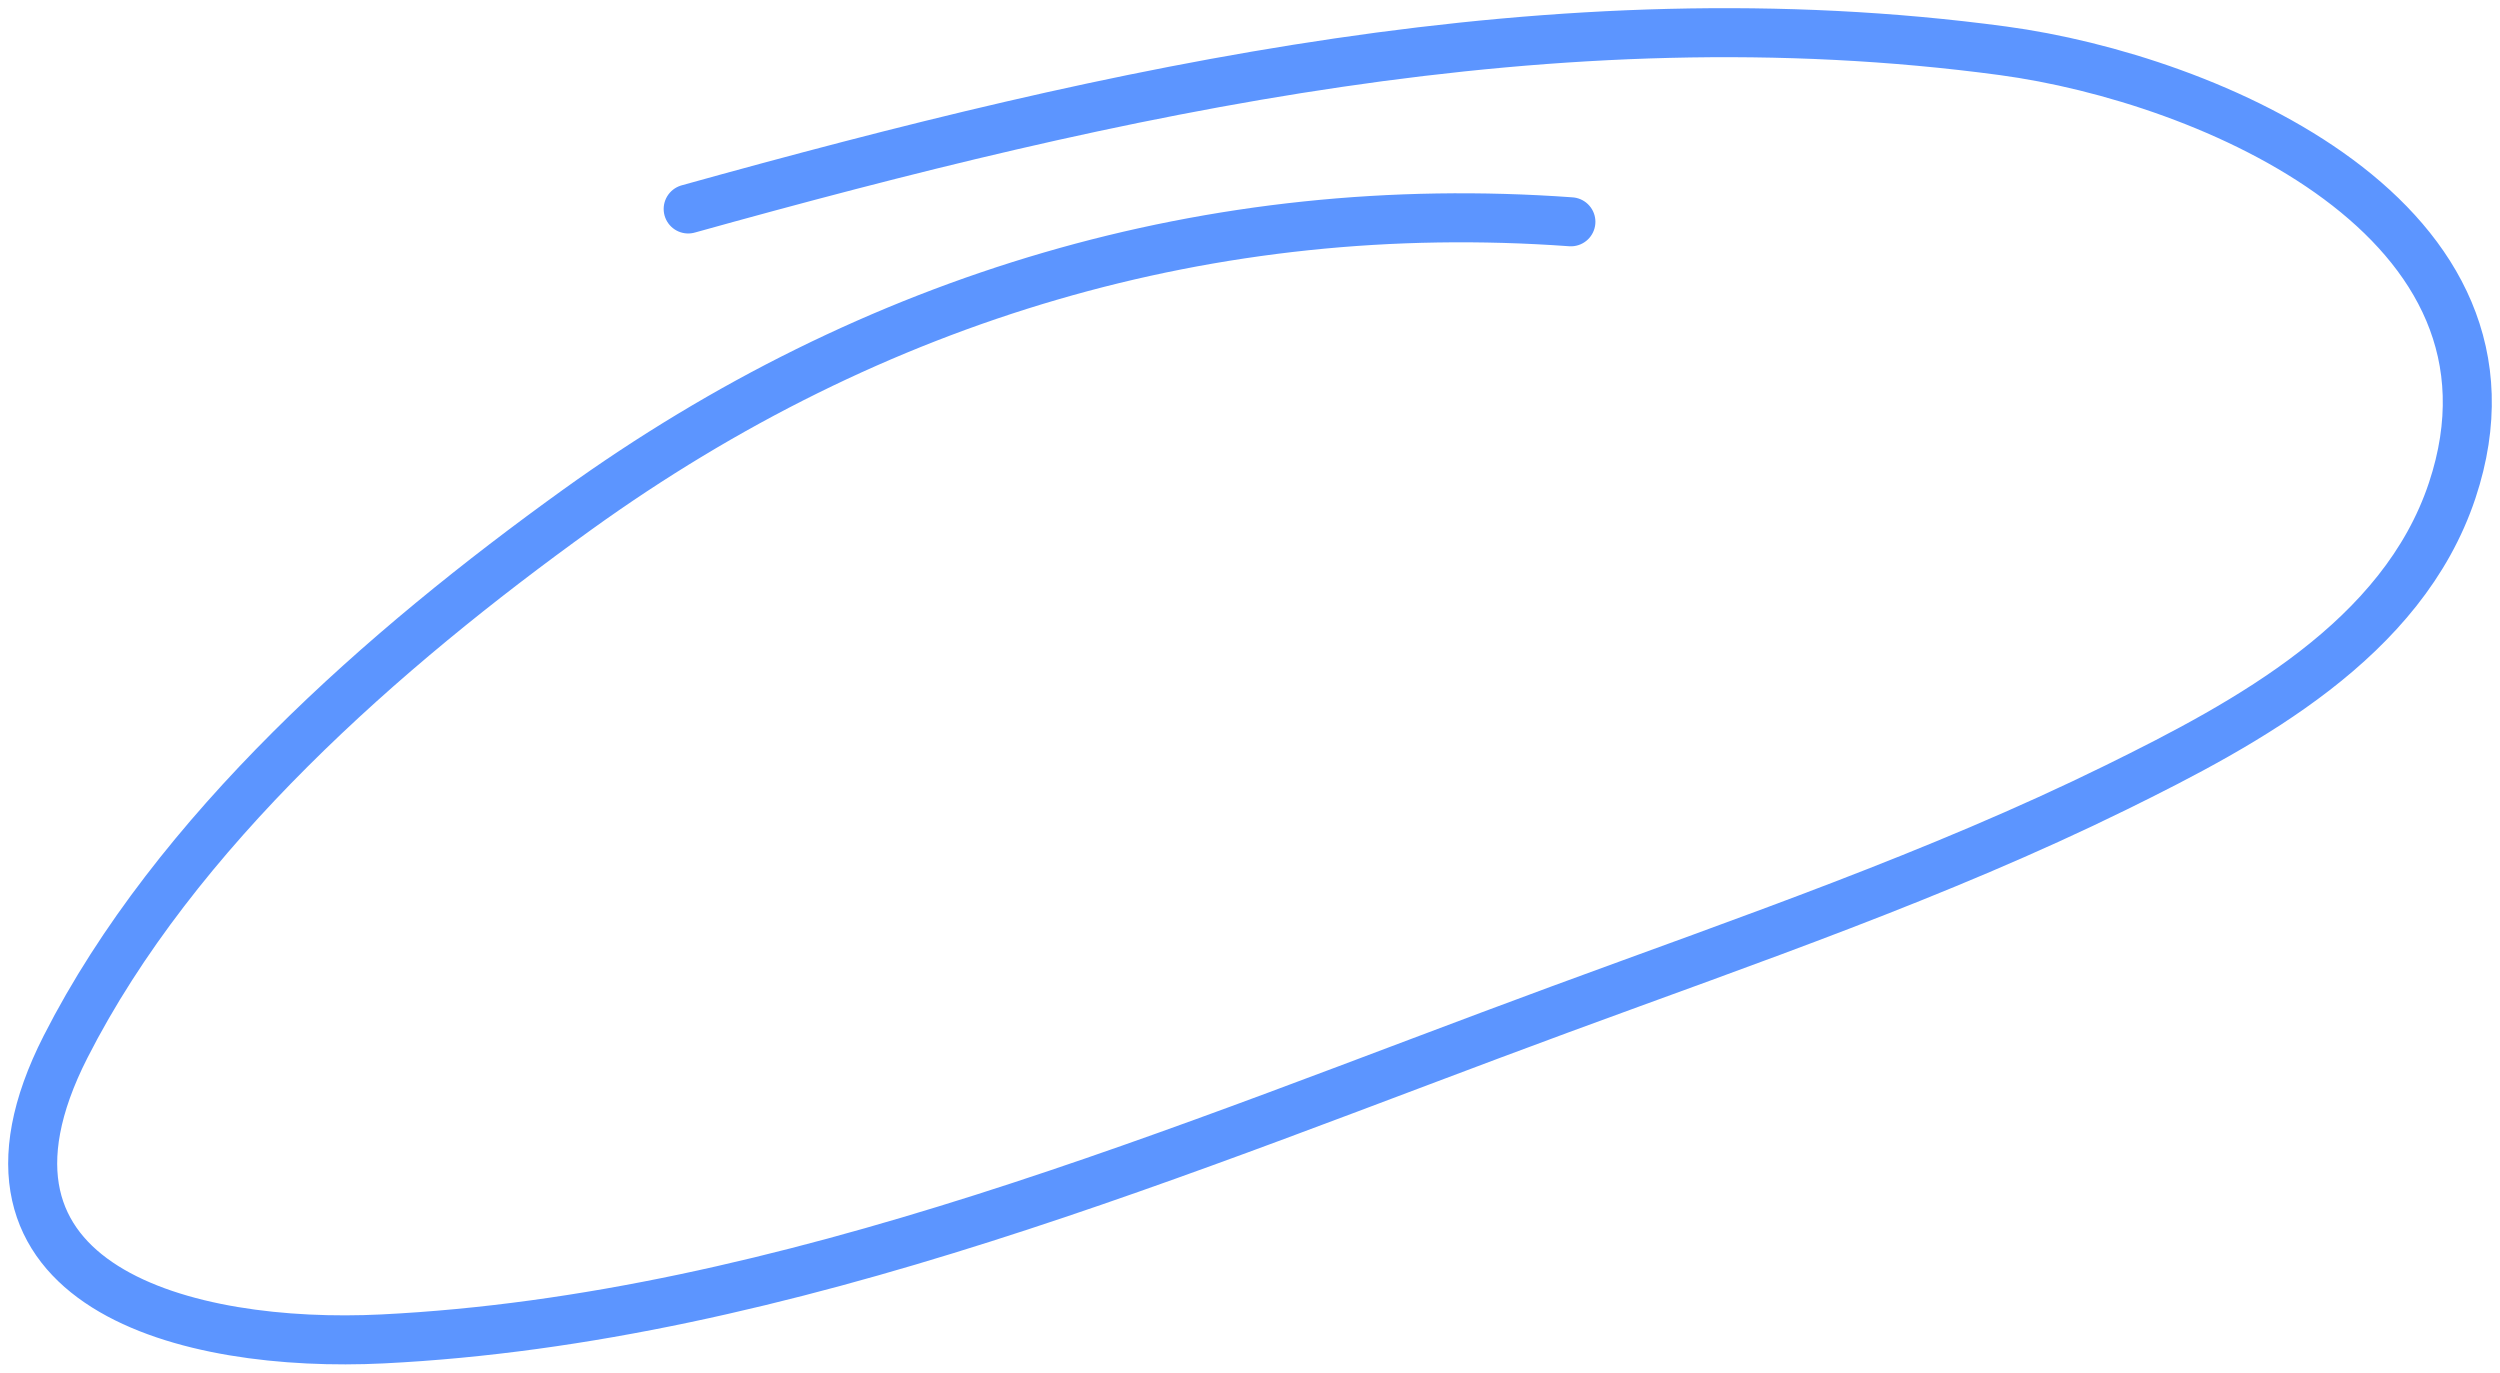
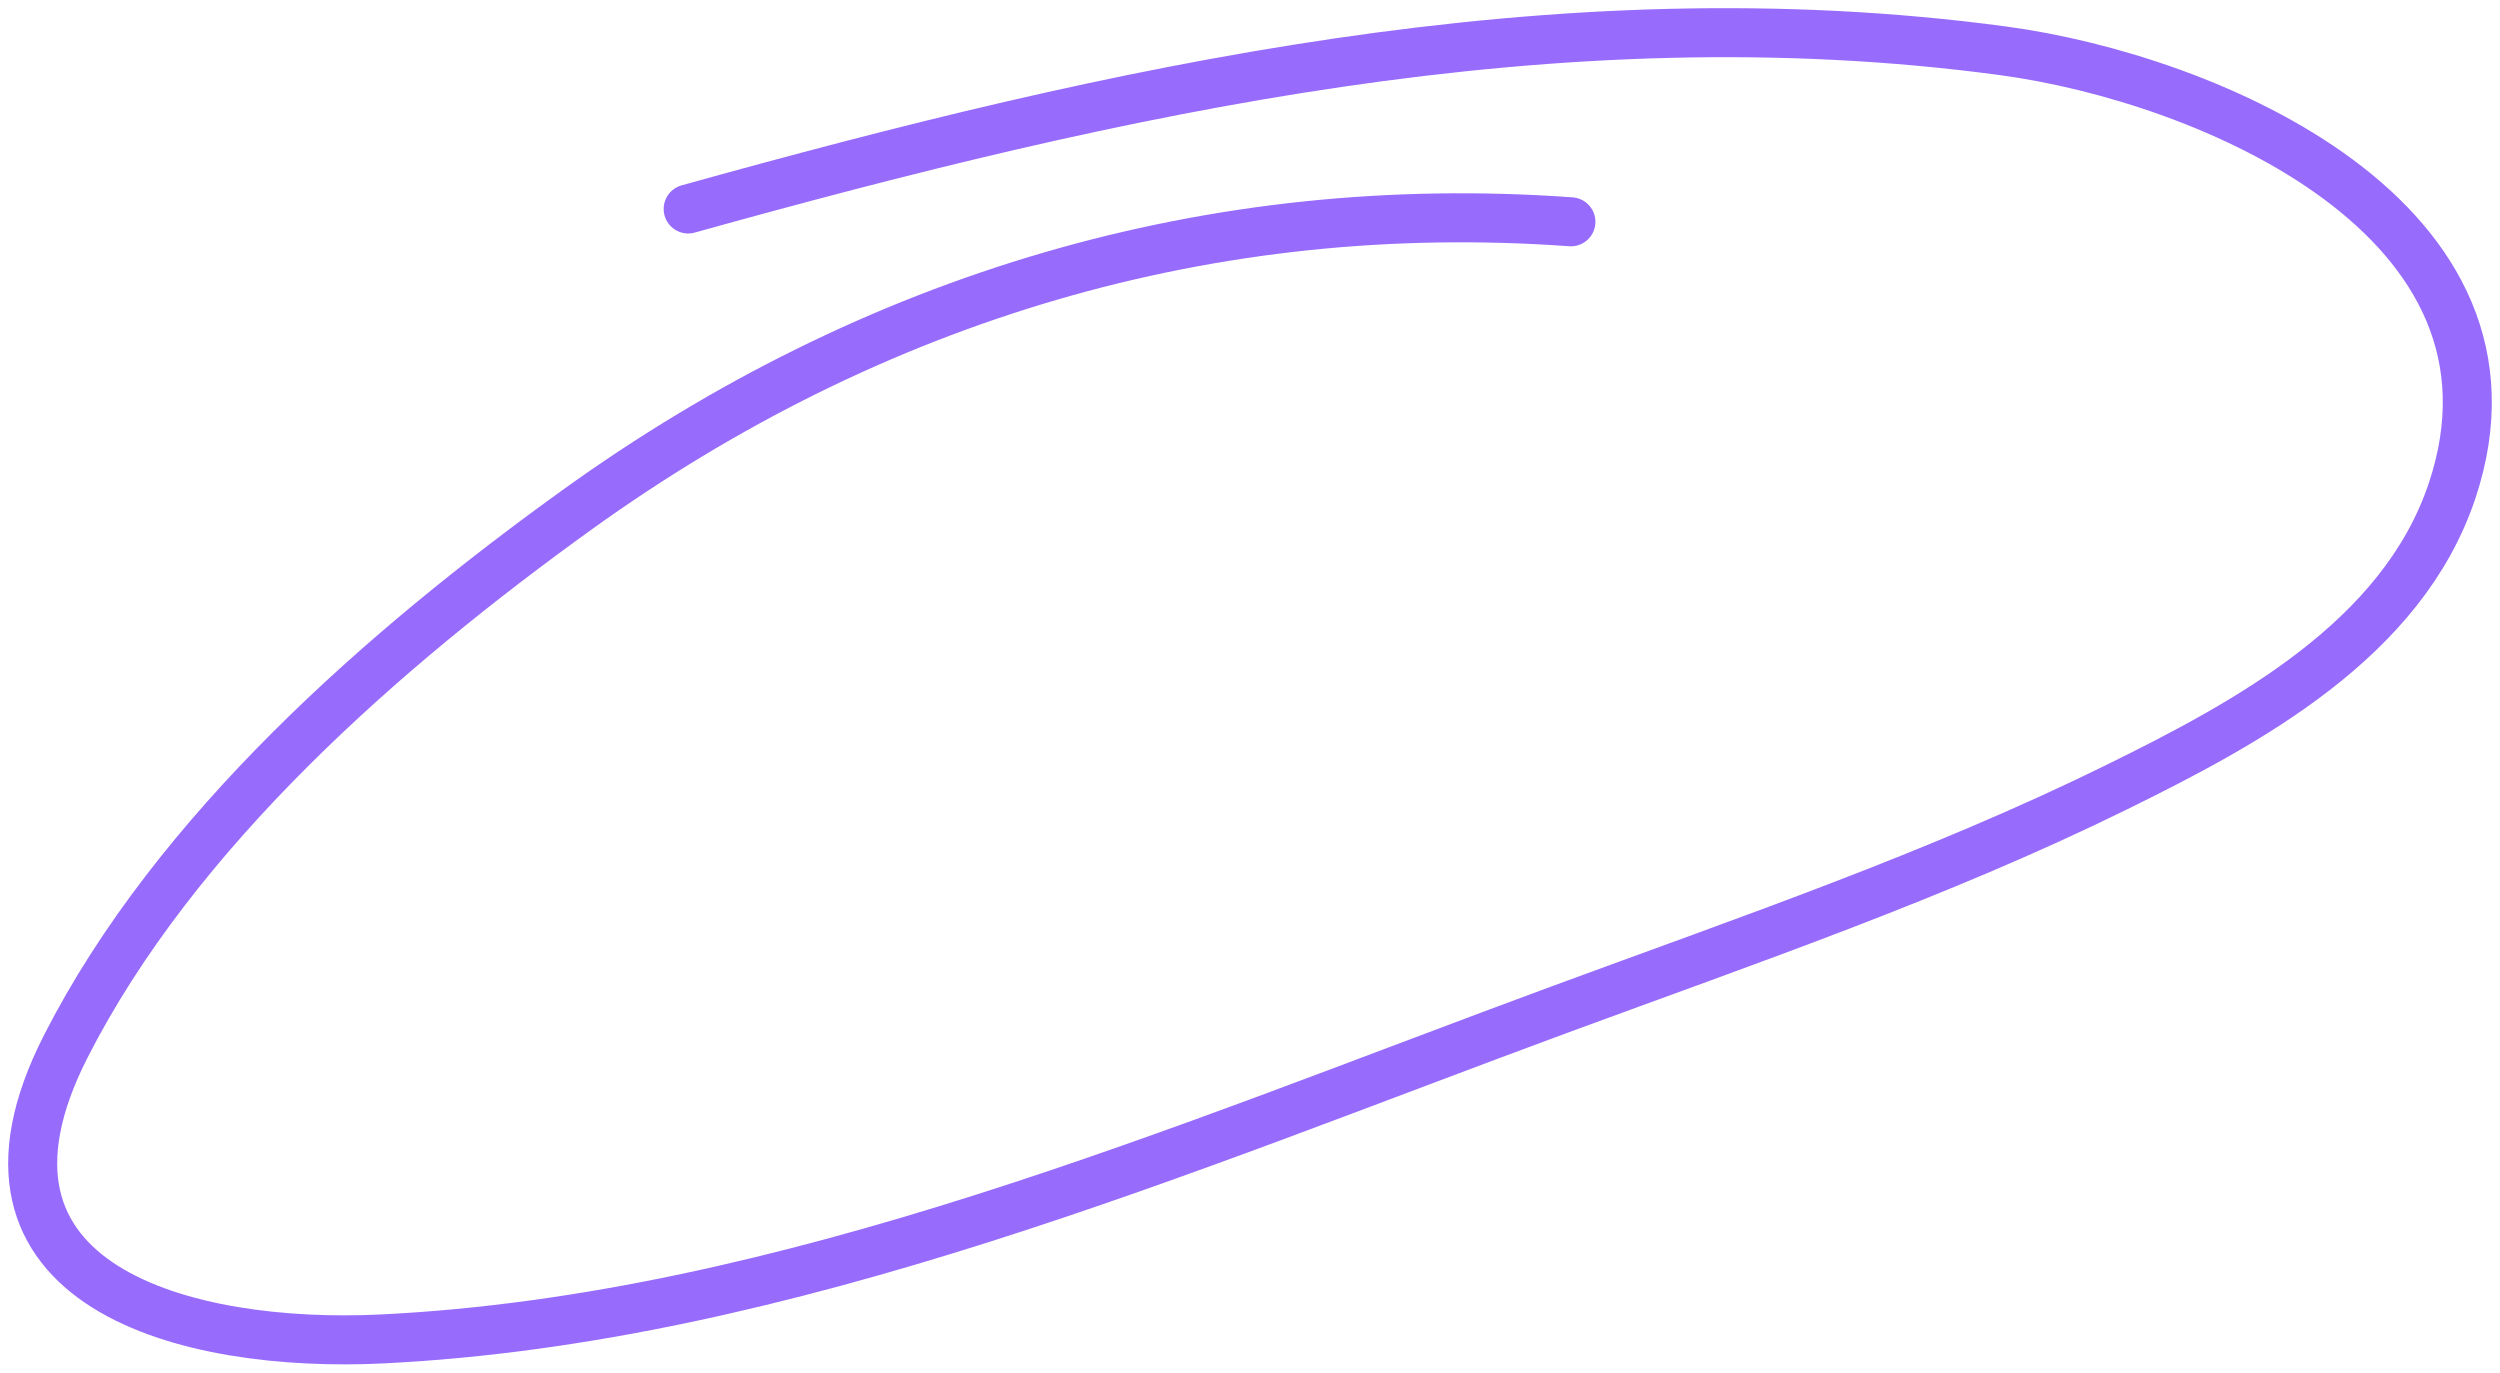
<svg xmlns="http://www.w3.org/2000/svg" width="153" height="84" viewBox="0 0 153 84" fill="none">
-   <path d="M96.139 13.574C74.182 11.987 53.448 18.15 35.33 31.189C23.519 39.689 10.729 50.861 4.012 64.065C-3.472 78.778 11.471 82.533 23.412 81.942C48.167 80.716 72.603 70.2 95.531 61.754C106.909 57.562 118.598 53.557 129.502 48.194C137.538 44.241 147.036 39.153 150.076 30.012C155.587 13.438 135.165 4.804 122.586 3.109C95.221 -0.576 68.274 5.505 42.116 12.789" stroke="#5C95FF" stroke-width="3" stroke-linecap="round" />
+   <path d="M96.139 13.574C74.182 11.987 53.448 18.15 35.33 31.189C23.519 39.689 10.729 50.861 4.012 64.065C-3.472 78.778 11.471 82.533 23.412 81.942C48.167 80.716 72.603 70.2 95.531 61.754C106.909 57.562 118.598 53.557 129.502 48.194C137.538 44.241 147.036 39.153 150.076 30.012C155.587 13.438 135.165 4.804 122.586 3.109C95.221 -0.576 68.274 5.505 42.116 12.789" stroke="#976bfc" stroke-width="3" stroke-linecap="round" />
</svg>
